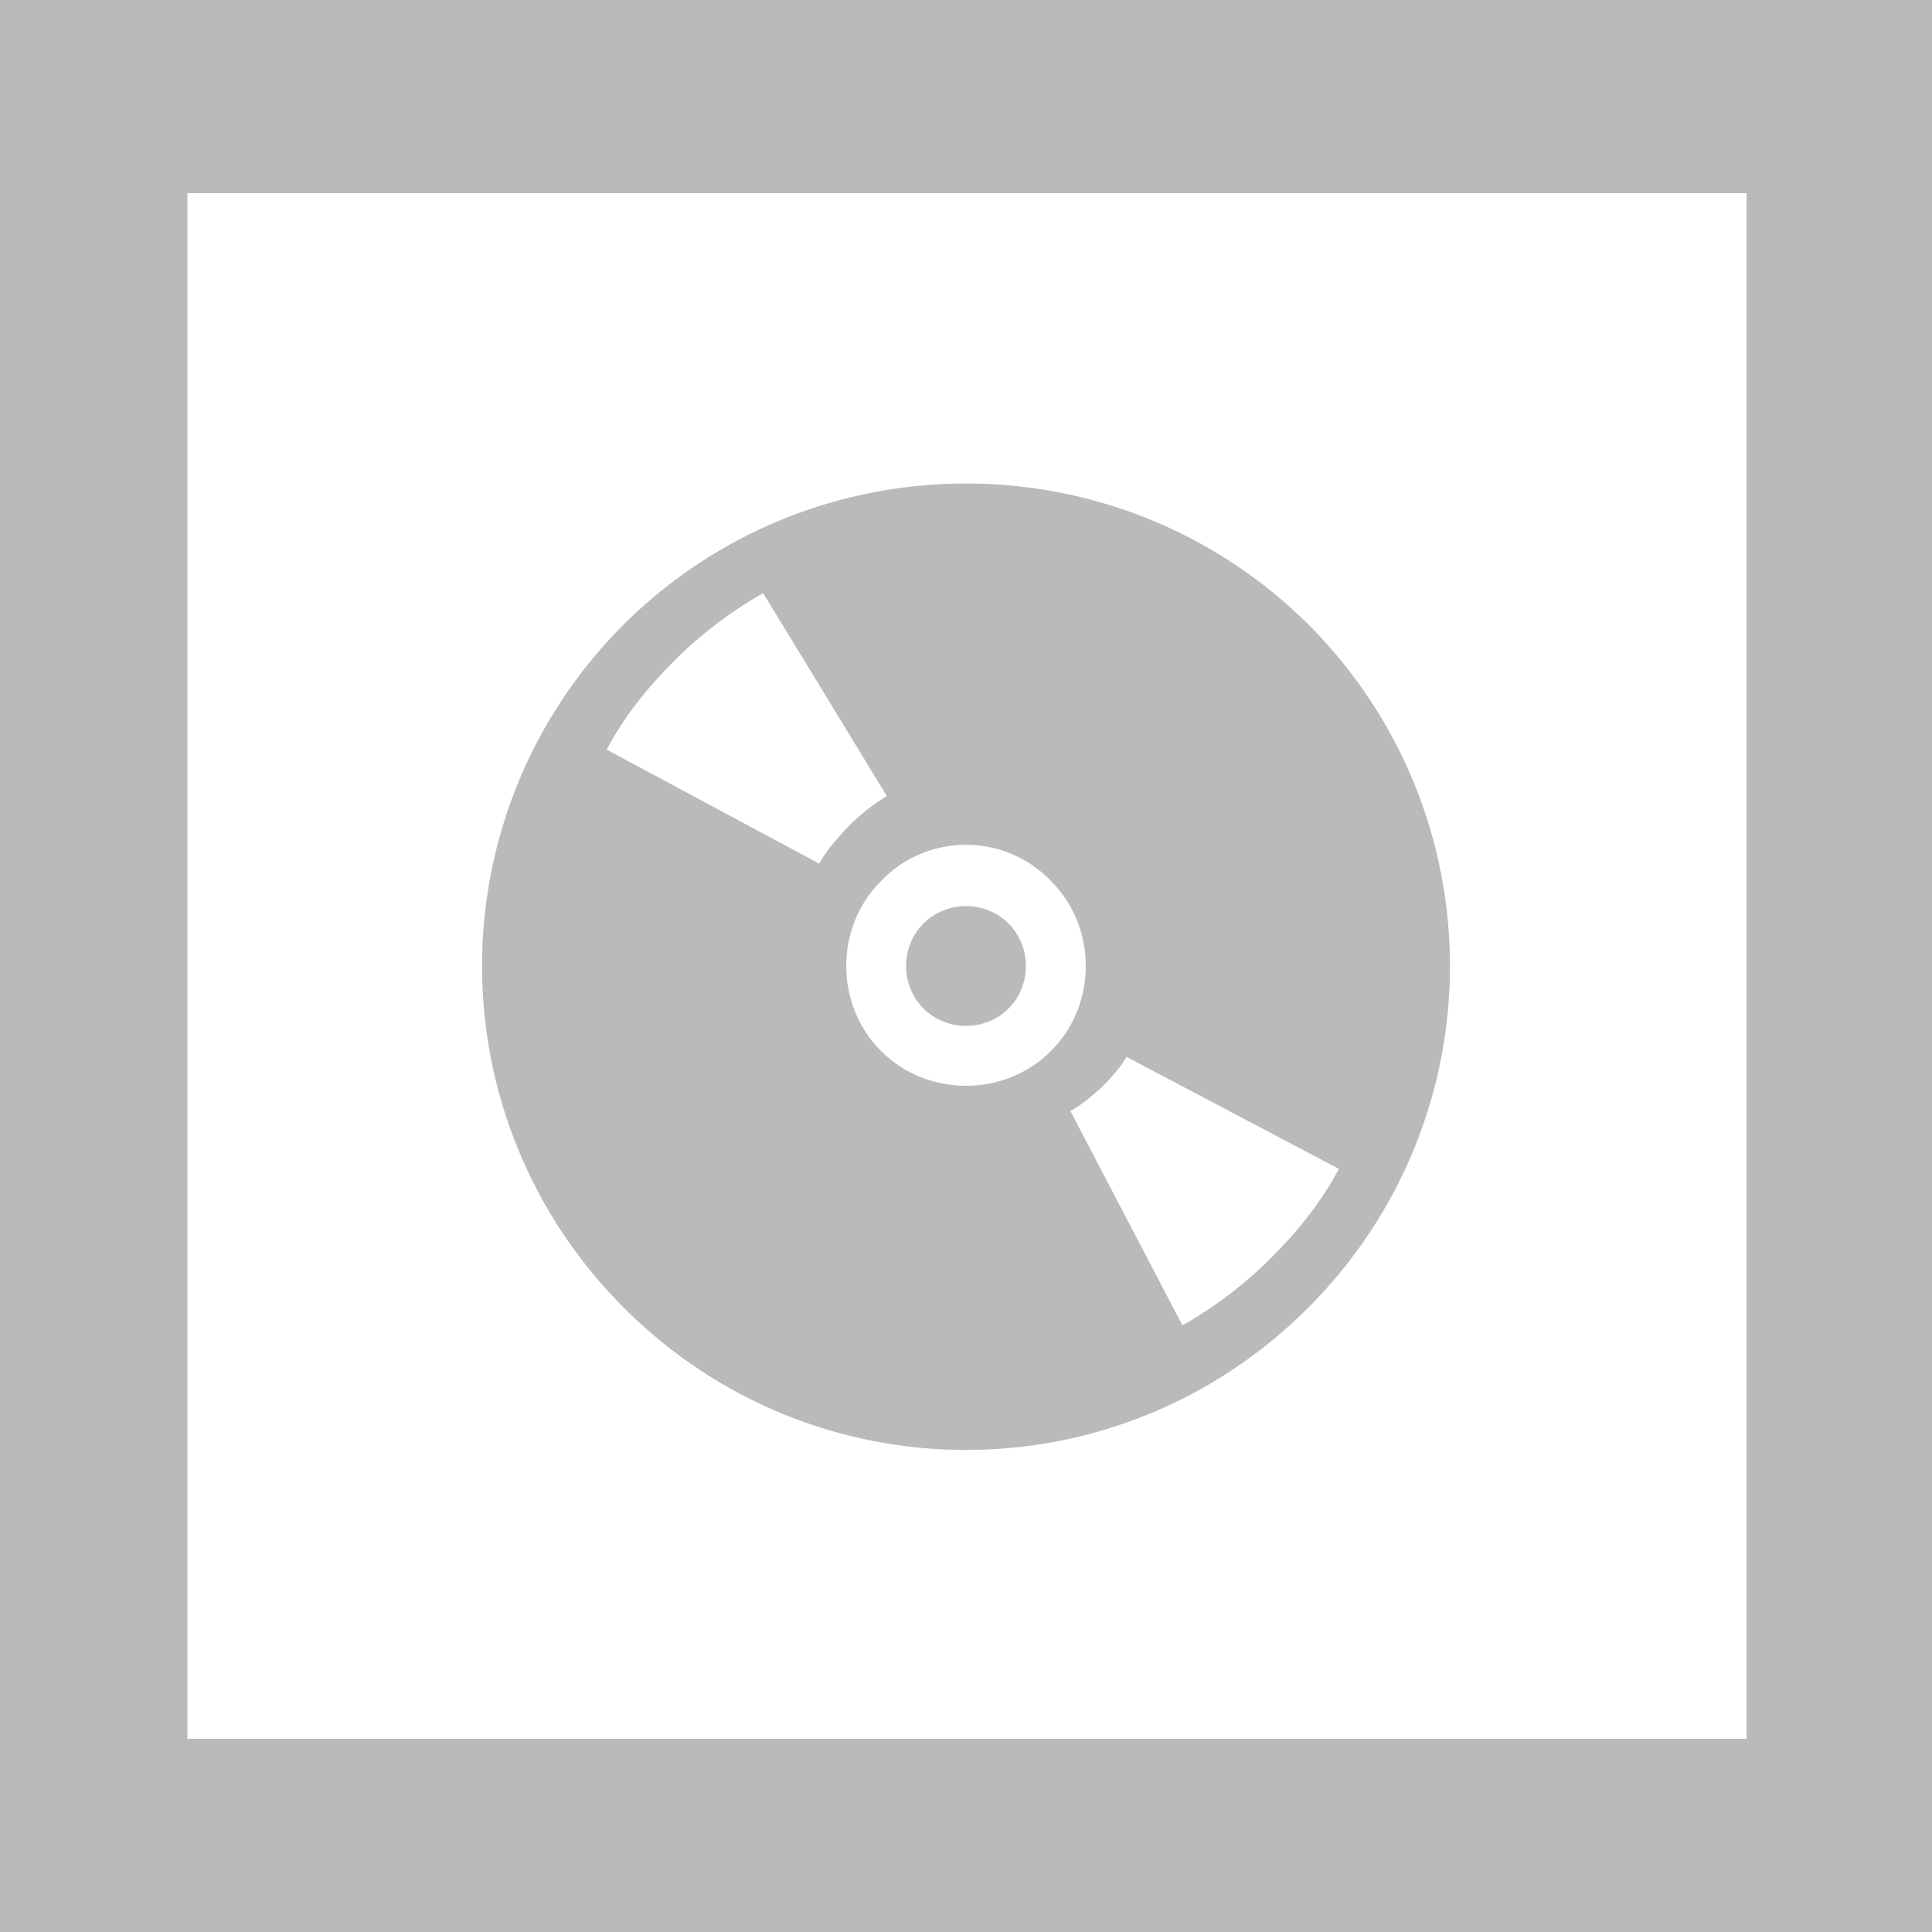
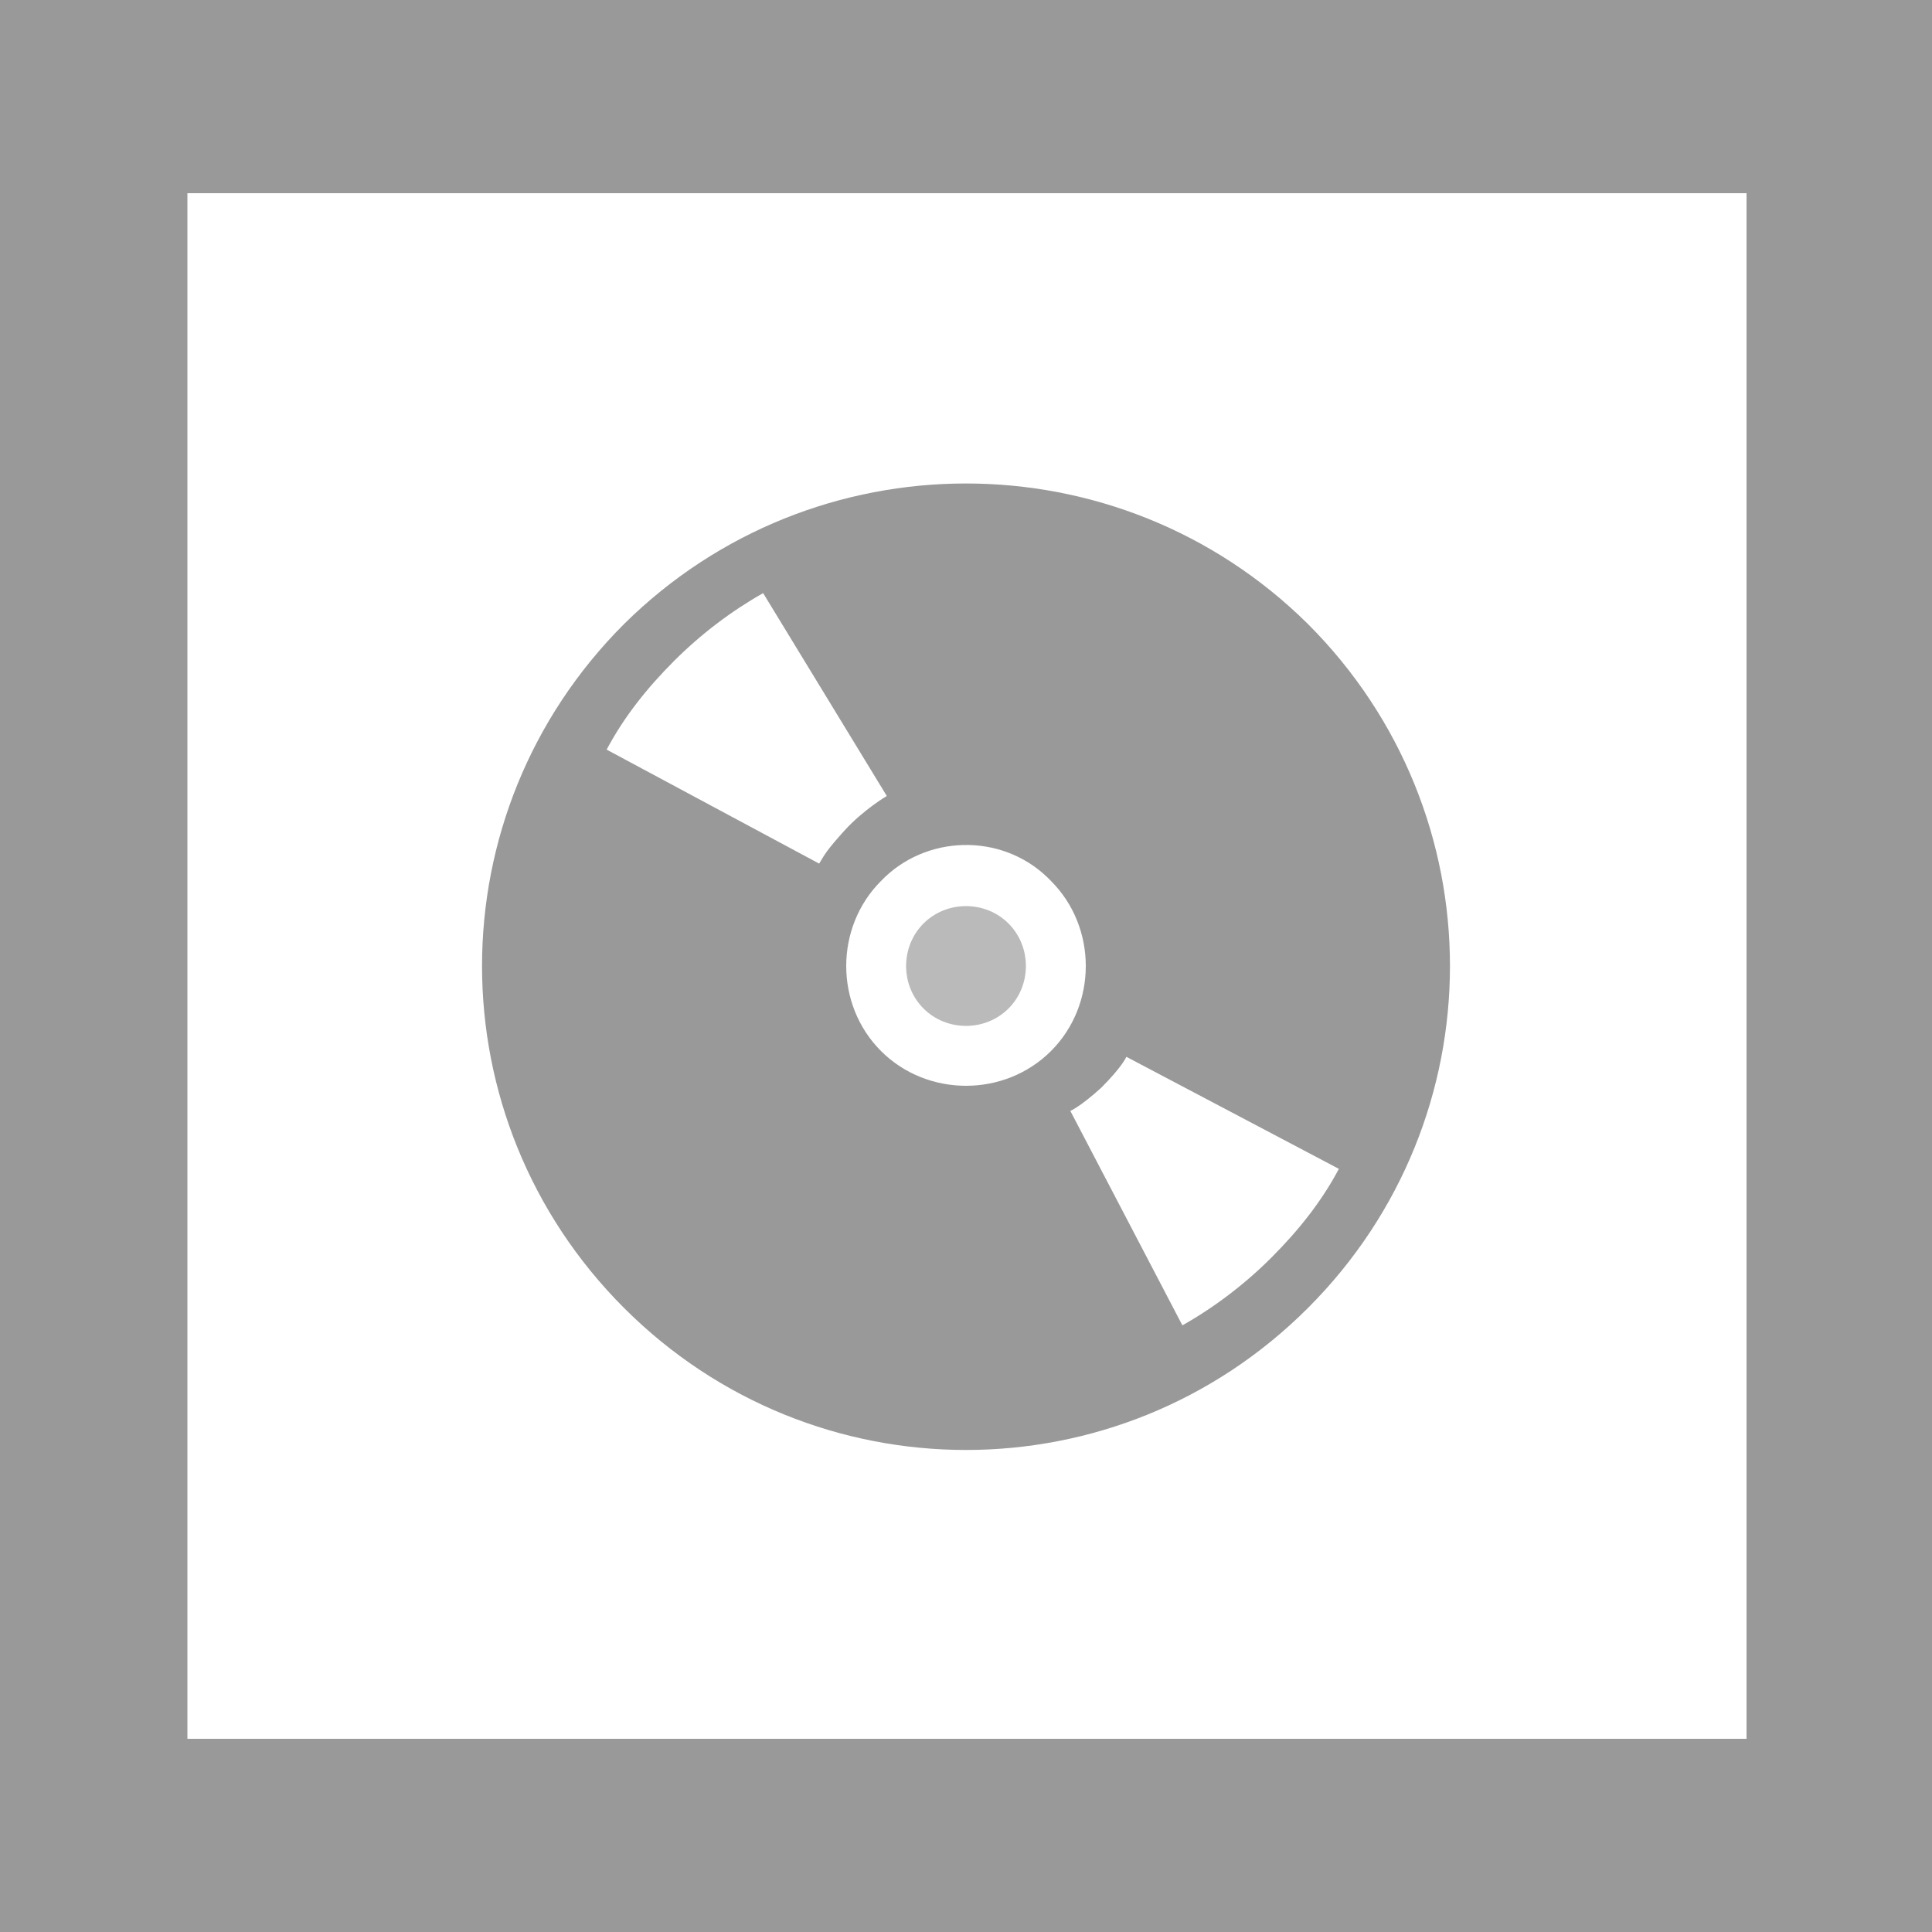
- <svg xmlns="http://www.w3.org/2000/svg" viewBox="0 0 100 100">
-   <style>.st1{fill:#bababa}</style>
-   <path fill="#fff" d="M0 0h100v100H0z" />
+ <svg xmlns="http://www.w3.org/2000/svg" id="Layer_1" viewBox="0 0 100 100">
+   <style>.st1{fill:#999}</style>
+   <path d="M0 0h100v100H0V0z" fill="#fff" />
  <path class="st1" d="M100 100H0V0h100v100zM9.7 90h80.7V10H9.7" />
-   <path class="st1" d="M46.9 50c0 .8.3 1.6.9 2.2 1.2 1.2 3.2 1.2 4.4 0 .6-.6.9-1.4.9-2.2s-.3-1.6-.9-2.2c-.6-.6-1.4-.9-2.2-.9s-1.6.3-2.2.9-.9 1.4-.9 2.2z" />
-   <path class="st1" d="M32.3 32.3c-9.8 9.8-9.8 25.6 0 35.4s25.6 9.8 35.4 0 9.8-25.6 0-35.4c-9.8-9.7-25.6-9.7-35.4 0zm37 28.2c-.9 1.7-2.1 3.2-3.5 4.6-1.4 1.4-3 2.6-4.6 3.5l-5.8-11.1s.5-.2 1.6-1.2c1.1-1.1 1.3-1.6 1.3-1.6l11 5.8zM54.4 45.6c1.2 1.2 1.8 2.8 1.8 4.4 0 1.6-.6 3.2-1.8 4.4-2.4 2.4-6.4 2.4-8.8 0-1.2-1.2-1.8-2.8-1.8-4.4 0-1.6.6-3.2 1.8-4.4a6.1 6.1 0 0 1 8.8 0zm-8.5-4.4s-1.2.7-2.2 1.8c-.9 1-1 1.2-1.3 1.7l-11-5.9c.9-1.7 2.1-3.2 3.5-4.6 1.4-1.4 3-2.6 4.6-3.5l6.4 10.5z" />
+   <path d="M46.9 50c0 .8.3 1.6.9 2.2 1.2 1.2 3.2 1.2 4.4 0 .6-.6.9-1.4.9-2.2s-.3-1.6-.9-2.2c-.6-.6-1.4-.9-2.2-.9s-1.6.3-2.2.9-.9 1.4-.9 2.2z" fill="#bababa" />
+   <path class="st1" d="M32.3 32.3c-9.8 9.8-9.8 25.6 0 35.4s25.6 9.8 35.4 0 9.8-25.6 0-35.4c-9.8-9.7-25.6-9.7-35.4 0zm37 28.2c-.9 1.7-2.1 3.2-3.5 4.6-1.4 1.4-3 2.6-4.6 3.5l-5.8-11.1s.5-.2 1.6-1.2c1.1-1.1 1.3-1.6 1.3-1.6l11 5.8zM54.4 45.6c1.2 1.2 1.8 2.8 1.8 4.4 0 1.6-.6 3.2-1.8 4.4-2.4 2.4-6.4 2.4-8.8 0-1.2-1.2-1.8-2.8-1.8-4.4 0-1.6.6-3.2 1.8-4.4 2.3-2.4 6.2-2.5 8.6-.2l.2.2zm-8.5-4.4s-1.2.7-2.2 1.8c-.9 1-1 1.2-1.3 1.7l-11-5.9c.9-1.7 2.1-3.2 3.5-4.6 1.4-1.4 3-2.6 4.6-3.5l6.4 10.5z" />
</svg>
